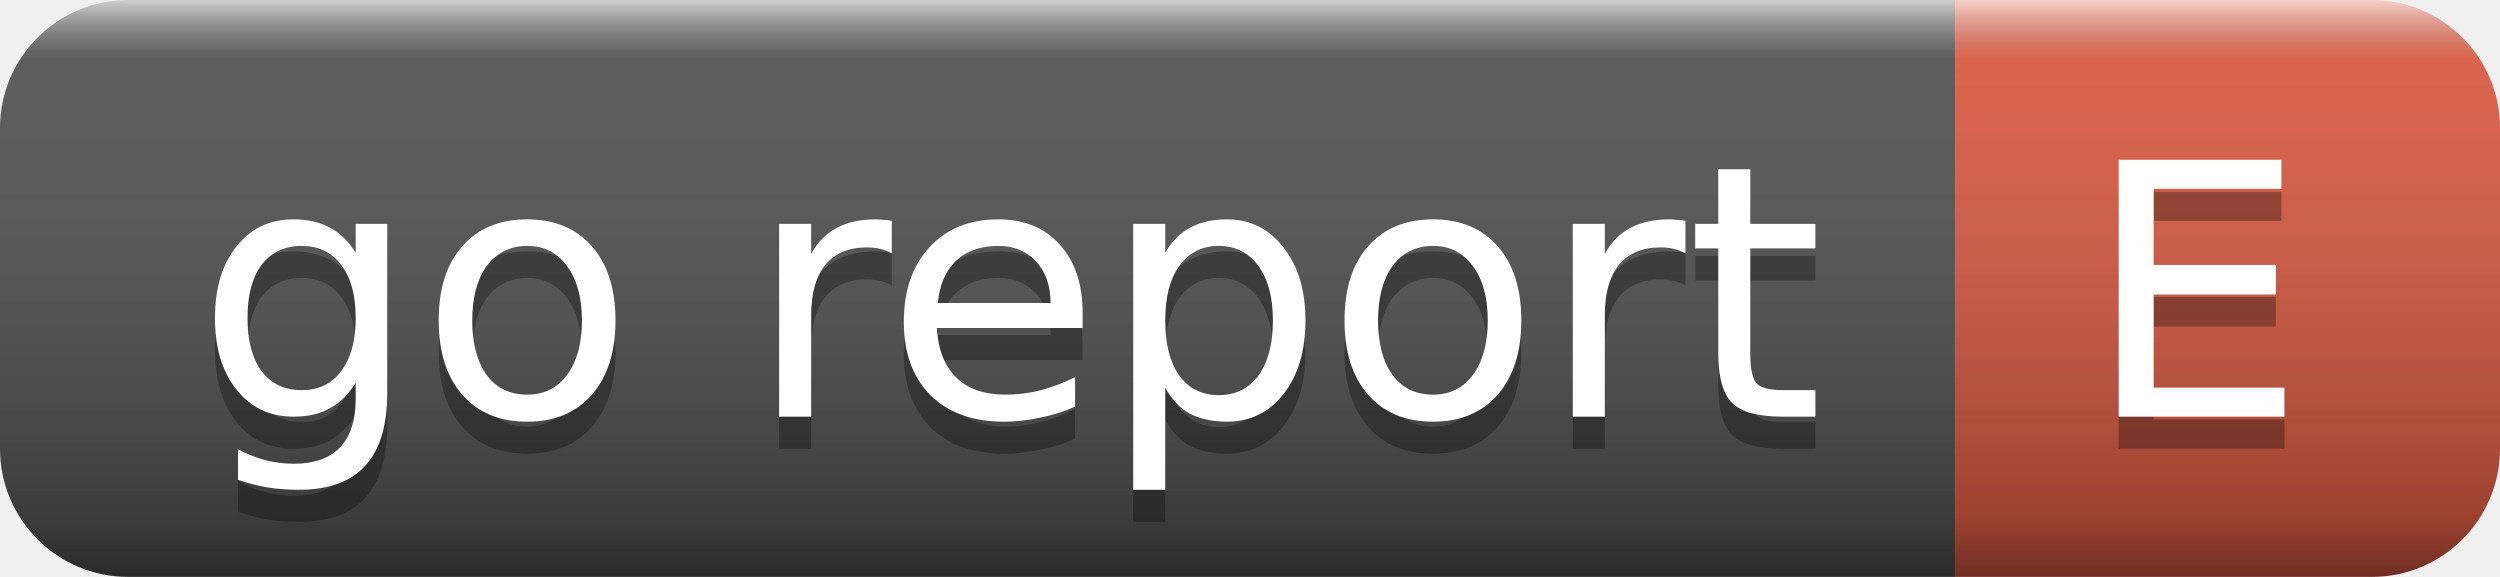
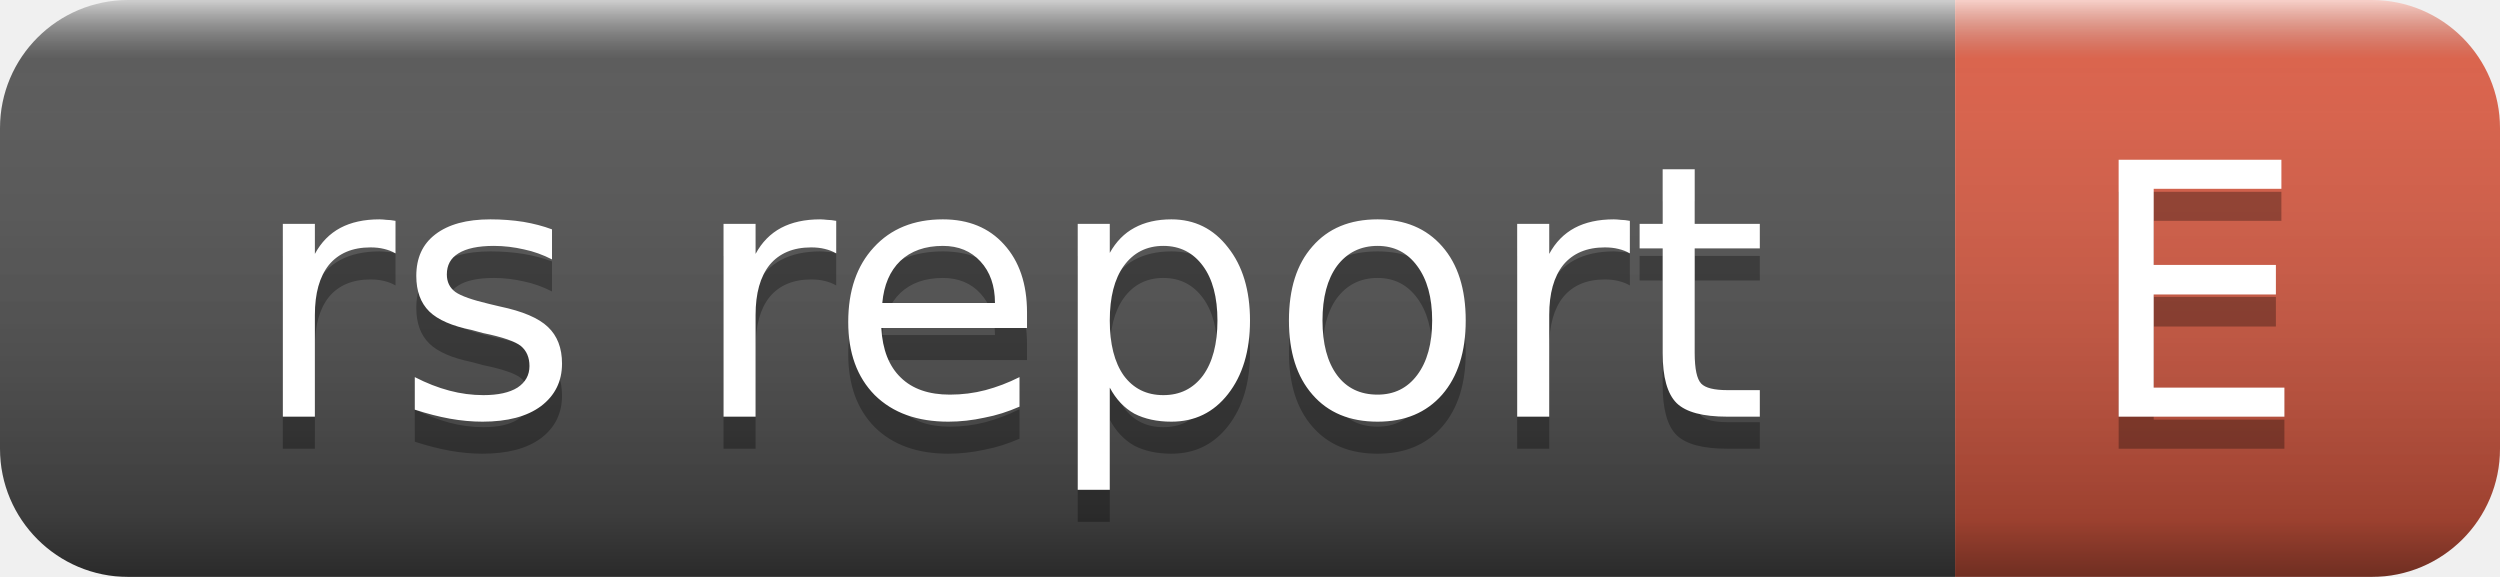
<svg xmlns="http://www.w3.org/2000/svg" width="78" height="18">
  <linearGradient id="b" x2="0" y2="100%">
    <stop offset="0" stop-color="#fff" stop-opacity=".7" />
    <stop offset=".1" stop-color="#aaa" stop-opacity=".1" />
    <stop offset=".9" stop-opacity=".3" />
    <stop offset="1" stop-opacity=".5" />
  </linearGradient>
  <mask id="a">
    <rect width="78" height="18" rx="4" fill="#fff" />
  </mask>
  <g mask="url(#a)">
    <path fill="#555" d="M0 0h61v18H0z" />
    <path fill="#e05d44" d="M61 0h17v18H61z" />
    <path fill="url(#b)" d="M0 0h78v18H0z" />
  </g>
  <g fill="#fff" text-anchor="middle" font-family="DejaVu Sans,Verdana,Geneva,sans-serif" font-size="11">
-     <text x="31.5" y="14" fill="#010101" fill-opacity=".3">go report</text>
-     <text x="31.5" y="13">go report</text>
+     <text x="31.5" y="14" fill="#010101" fill-opacity=".3">rs report</text>
+     <text x="31.5" y="13">rs report</text>
    <text x="68.5" y="14" fill="#010101" fill-opacity=".3">E</text>
    <text x="68.5" y="13">E</text>
  </g>
</svg>
